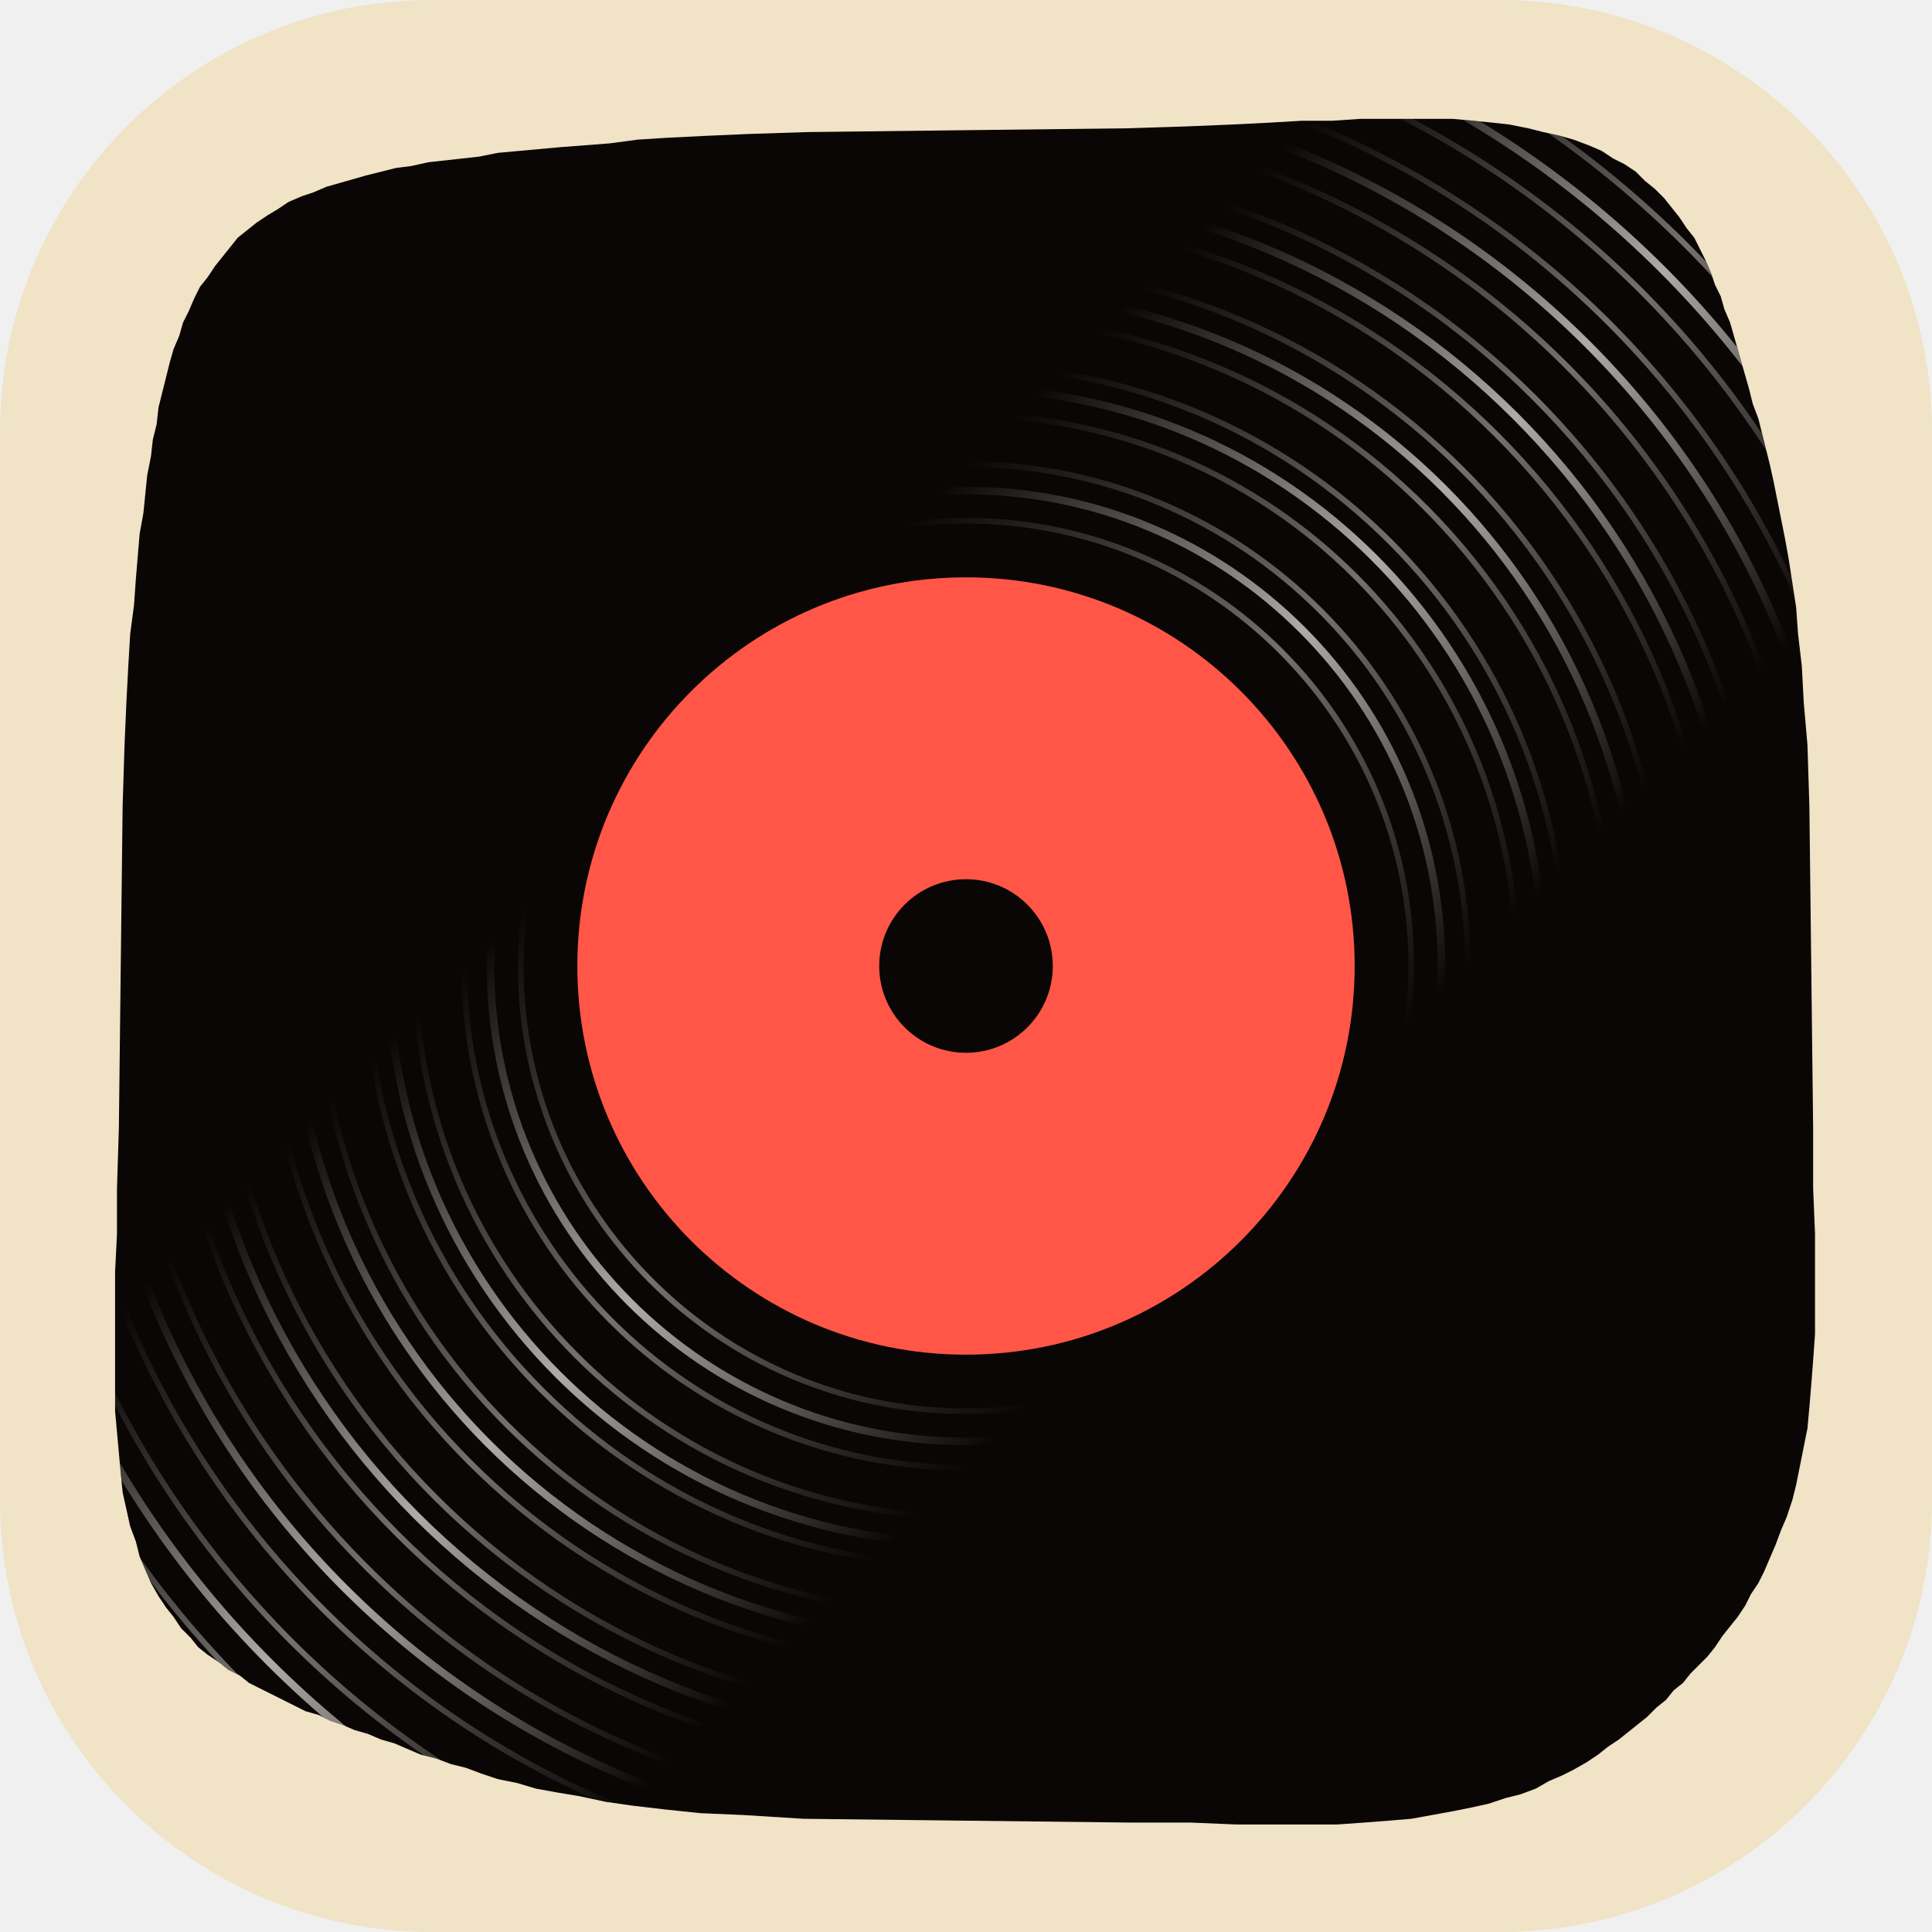
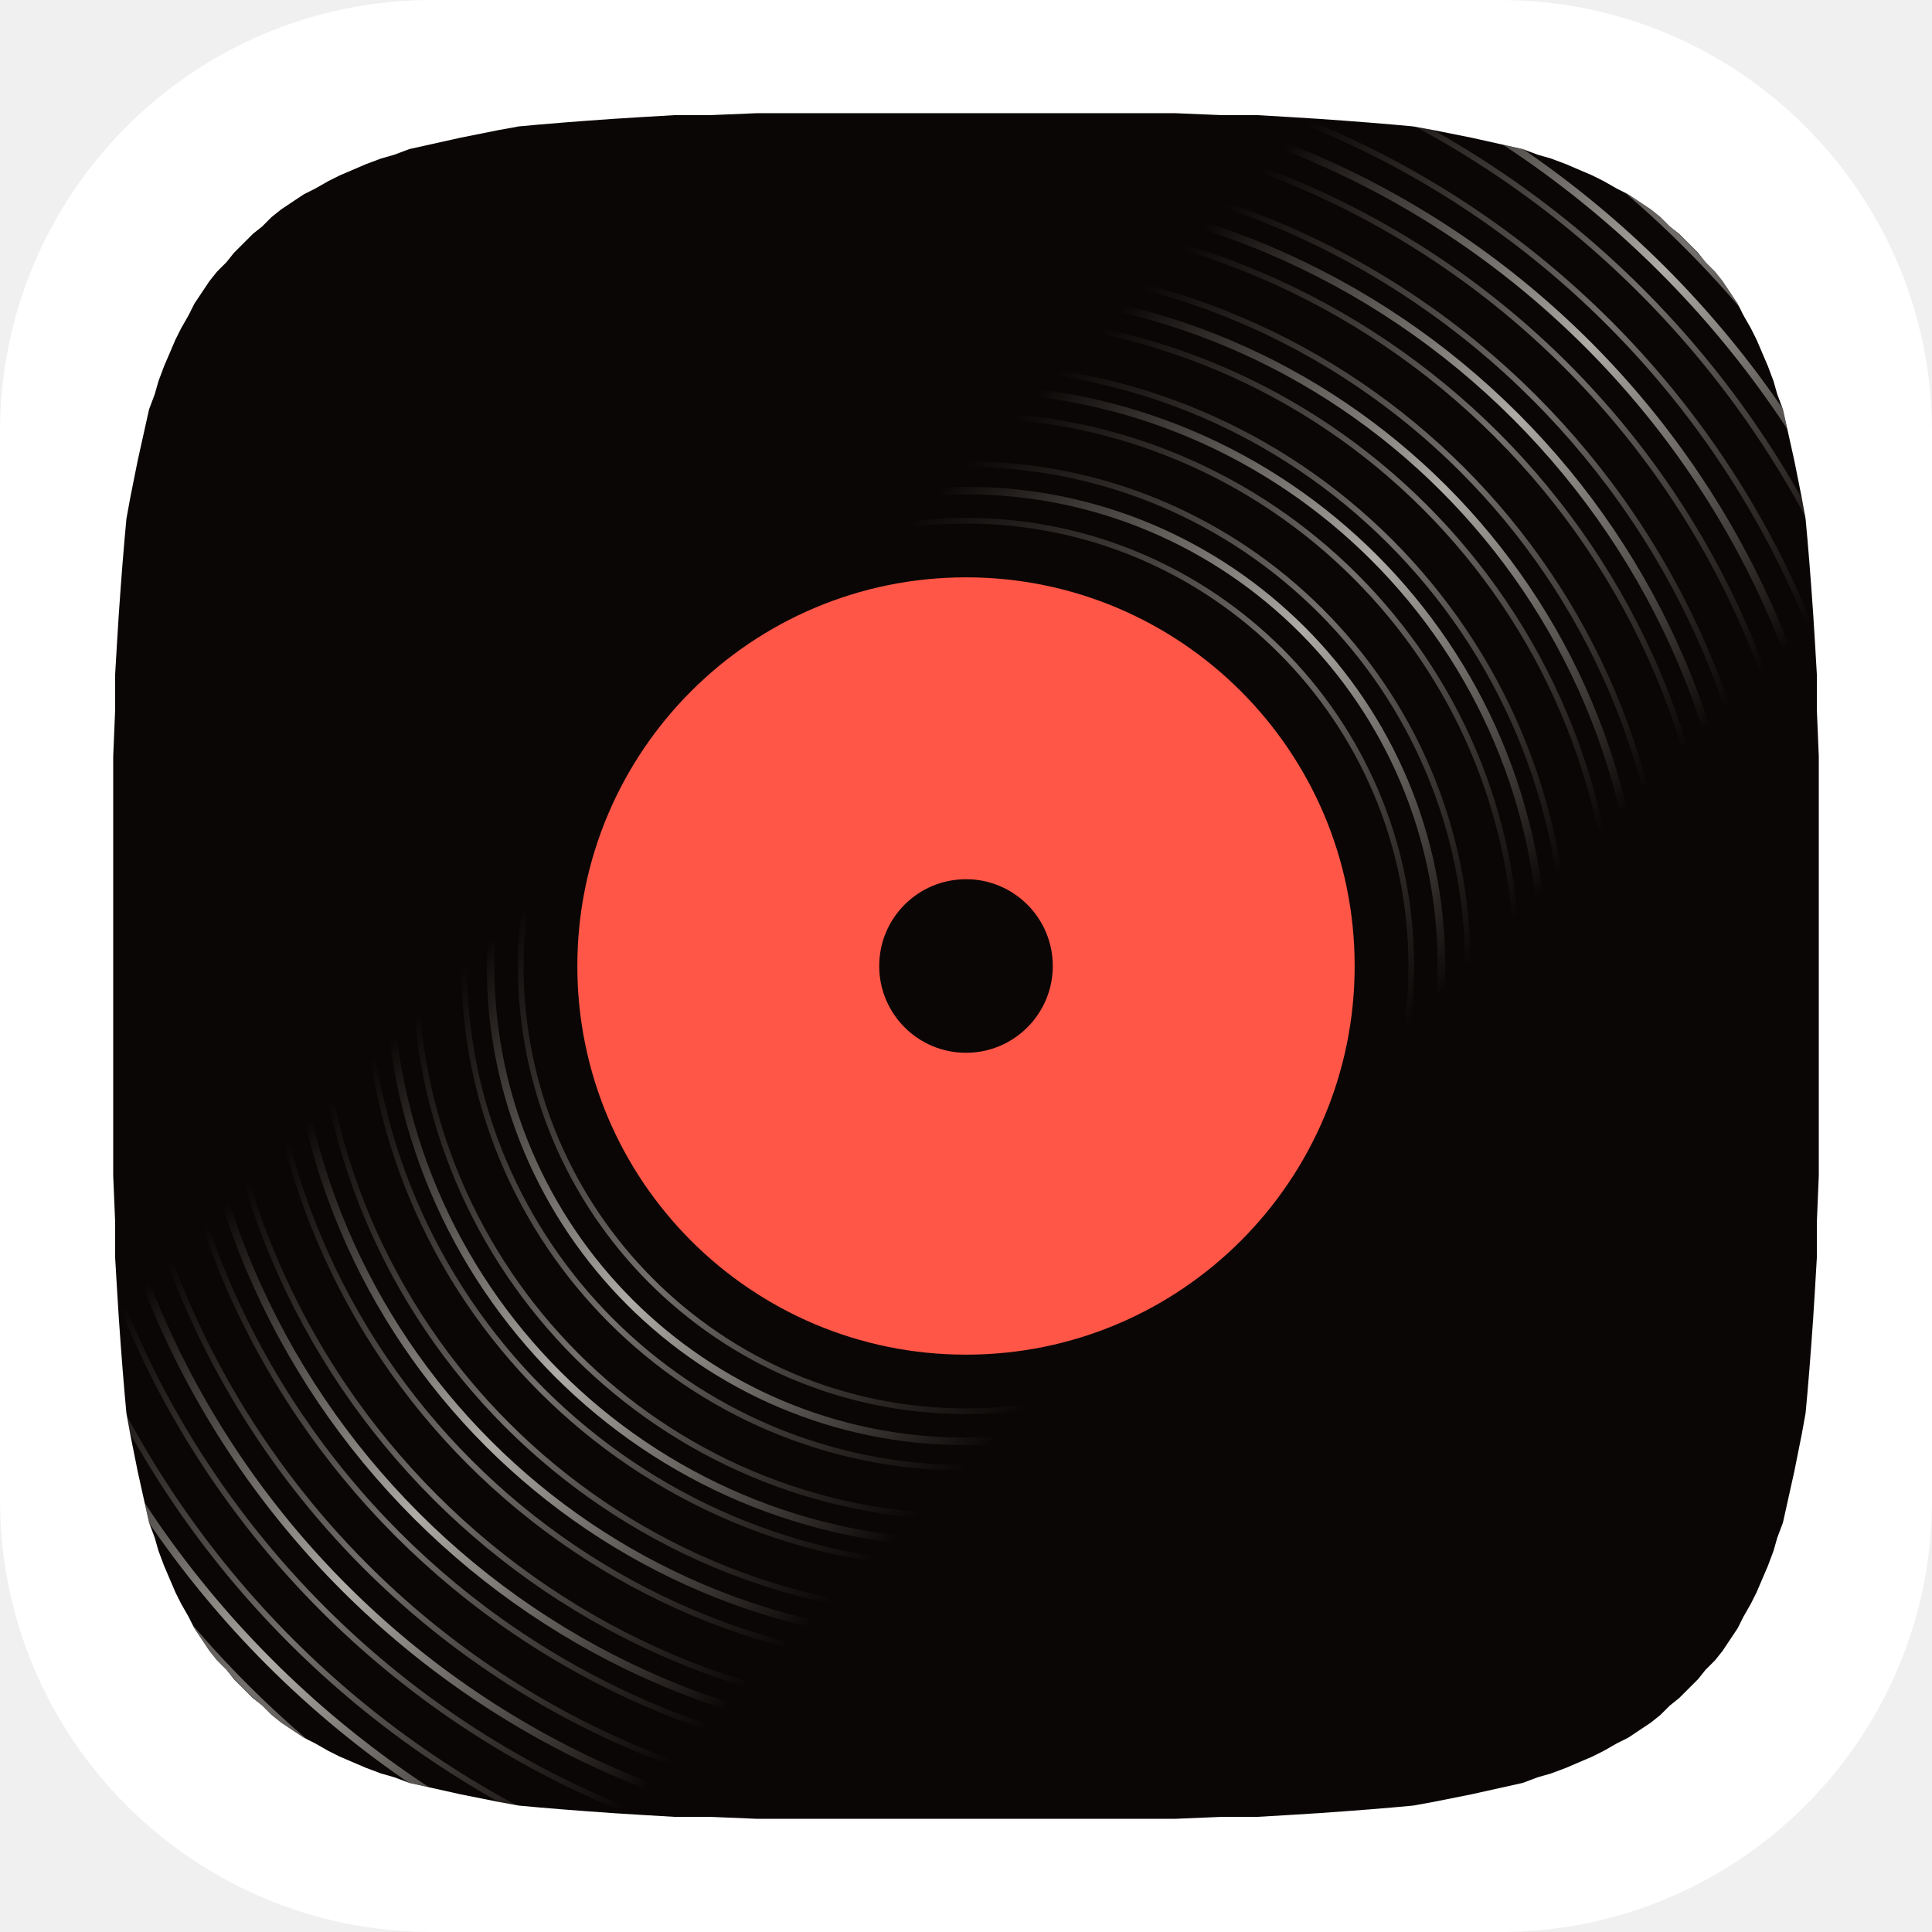
<svg xmlns="http://www.w3.org/2000/svg" viewBox="0 0 1024 1024" width="1024" height="1024">
  <defs>
    <clipPath id="corner">
      <rect width="1024" height="1024" rx="229" />
    </clipPath>
  </defs>
  <g clip-path="url(#corner)">
    <defs>
      <clipPath id="rec">
-         <path d="M960 512L961 598L961 630L962 654L962 674L962 691L962 707L961 721L960 734L959 746L958 757L956 767L954 777L952 787L950 795L947 804L944 811L941 819L938 826L935 833L932 839L928 845L925 851L921 857L917 862L913 867L909 873L905 878L901 882L896 887L892 892L887 896L883 901L878 905L873 910L868 914L863 918L858 922L852 926L847 930L841 934L834 938L828 941L821 944L814 948L806 951L798 953L789 956L780 958L770 960L759 962L748 964L736 965L723 966L709 967L693 967L675 967L655 967L631 966L599 966L512 965L426 964L394 962L371 961L352 959L335 957L321 955L307 952L295 950L284 948L274 945L264 943L255 940L247 937L239 935L231 932L223 930L216 927L209 924L202 922L195 919L188 917L181 914L175 912L169 909L162 907L156 904L150 901L144 898L138 895L132 892L127 888L121 885L116 881L110 877L105 873L101 868L96 863L92 857L88 852L84 846L80 839L77 832L74 825L72 817L69 809L67 800L65 791L64 781L63 770L62 759L61 748L61 735L61 722L61 707L61 692L61 674L62 654L62 630L63 598L64 512L65 427L66 395L67 372L68 353L69 336L71 321L72 307L73 295L74 283L76 272L77 262L78 252L80 242L81 233L83 225L84 216L86 208L88 200L90 192L92 185L95 178L97 171L100 165L103 158L106 152L110 147L114 141L118 136L122 131L126 126L131 122L136 118L142 114L147 111L153 107L160 104L166 102L173 99L180 97L187 95L194 93L202 91L210 89L218 88L227 86L236 85L245 84L254 83L264 81L275 80L286 79L297 78L310 77L323 76L338 74L354 73L374 72L397 71L428 70L512 69L597 68L629 67L653 66L673 65L690 64L706 64L721 63L734 63L747 63L759 63L770 63L781 64L791 65L800 66L810 68L818 70L827 72L834 74L842 77L849 80L855 84L861 87L867 91L872 96L877 100L882 105L886 110L890 115L894 121L898 126L901 132L904 138L907 145L909 151L912 157L914 164L917 171L919 178L921 185L923 192L925 199L927 206L929 214L932 222L934 230L936 238L938 246L940 255L942 265L944 275L946 285L948 296L950 309L952 322L953 336L955 353L956 372L958 395L959 427Z" />
+         <path d="M964 512L964 592L964 623L963 647L963 666L962 683L961 699L960 713L959 726L958 738L957 749L955 760L953 770L951 780L949 789L947 798L945 807L942 815L940 822L937 830L934 837L931 844L928 850L924 857L921 863L917 869L913 875L909 880L904 885L900 890L895 895L890 900L885 904L880 909L875 913L869 917L863 921L857 924L850 928L844 931L837 934L830 937L822 940L815 942L807 945L798 947L789 949L780 951L770 953L760 955L749 957L738 958L726 959L713 960L699 961L683 962L666 963L647 963L623 964L592 964L512 964L432 964L401 964L377 963L358 963L341 962L325 961L311 960L298 959L286 958L275 957L264 955L254 953L244 951L235 949L226 947L217 945L209 942L202 940L194 937L187 934L180 931L174 928L167 924L161 921L155 917L149 913L144 909L139 904L134 900L129 895L124 890L120 885L115 880L111 875L107 869L103 863L100 857L96 850L93 844L90 837L87 830L84 822L82 815L79 807L77 798L75 789L73 780L71 770L69 760L67 749L66 738L65 726L64 713L63 699L62 683L61 666L61 647L60 623L60 592L60 512L60 432L60 401L61 377L61 358L62 341L63 325L64 311L65 298L66 286L67 275L69 264L71 254L73 244L75 235L77 226L79 217L82 209L84 202L87 194L90 187L93 180L96 174L100 167L103 161L107 155L111 149L115 144L120 139L124 134L129 129L134 124L139 120L144 115L149 111L155 107L161 103L167 100L174 96L180 93L187 90L194 87L202 84L209 82L217 79L226 77L235 75L244 73L254 71L264 69L275 67L286 66L298 65L311 64L325 63L341 62L358 61L377 61L401 60L432 60L512 60L592 60L623 60L647 61L666 61L683 62L699 63L713 64L726 65L738 66L749 67L760 69L770 71L780 73L789 75L798 77L807 79L815 82L822 84L830 87L837 90L844 93L850 96L857 100L863 103L869 107L875 111L880 115L885 120L890 124L895 129L900 134L904 139L909 144L913 149L917 155L921 161L924 167L928 174L931 180L934 187L937 194L940 202L942 209L945 217L947 226L949 235L951 244L953 254L955 264L957 275L958 286L959 298L960 311L961 325L962 341L963 358L963 377L964 401L964 432Z" />
      </clipPath>
      <linearGradient id="sg" gradientUnits="userSpaceOnUse" x1="0" y1="0" x2="1024" y2="1024">
        <stop offset="0" stop-color="#000" />
        <stop offset="0.370" stop-color="#000" />
        <stop offset="0.5" stop-color="#fff" />
        <stop offset="0.630" stop-color="#000" />
        <stop offset="1" stop-color="#000" />
      </linearGradient>
      <mask id="sm" maskUnits="userSpaceOnUse" x="0" y="0" width="1024" height="1024">
        <rect width="1024" height="1024" fill="url(#sg)" />
      </mask>
    </defs>
-     <rect width="1024" height="1024" fill="#f0e3c6" />
-     <path d="M960 512L961 598L961 630L962 654L962 674L962 691L962 707L961 721L960 734L959 746L958 757L956 767L954 777L952 787L950 795L947 804L944 811L941 819L938 826L935 833L932 839L928 845L925 851L921 857L917 862L913 867L909 873L905 878L901 882L896 887L892 892L887 896L883 901L878 905L873 910L868 914L863 918L858 922L852 926L847 930L841 934L834 938L828 941L821 944L814 948L806 951L798 953L789 956L780 958L770 960L759 962L748 964L736 965L723 966L709 967L693 967L675 967L655 967L631 966L599 966L512 965L426 964L394 962L371 961L352 959L335 957L321 955L307 952L295 950L284 948L274 945L264 943L255 940L247 937L239 935L231 932L223 930L216 927L209 924L202 922L195 919L188 917L181 914L175 912L169 909L162 907L156 904L150 901L144 898L138 895L132 892L127 888L121 885L116 881L110 877L105 873L101 868L96 863L92 857L88 852L84 846L80 839L77 832L74 825L72 817L69 809L67 800L65 791L64 781L63 770L62 759L61 748L61 735L61 722L61 707L61 692L61 674L62 654L62 630L63 598L64 512L65 427L66 395L67 372L68 353L69 336L71 321L72 307L73 295L74 283L76 272L77 262L78 252L80 242L81 233L83 225L84 216L86 208L88 200L90 192L92 185L95 178L97 171L100 165L103 158L106 152L110 147L114 141L118 136L122 131L126 126L131 122L136 118L142 114L147 111L153 107L160 104L166 102L173 99L180 97L187 95L194 93L202 91L210 89L218 88L227 86L236 85L245 84L254 83L264 81L275 80L286 79L297 78L310 77L323 76L338 74L354 73L374 72L397 71L428 70L512 69L597 68L629 67L653 66L673 65L690 64L706 64L721 63L734 63L747 63L759 63L770 63L781 64L791 65L800 66L810 68L818 70L827 72L834 74L842 77L849 80L855 84L861 87L867 91L872 96L877 100L882 105L886 110L890 115L894 121L898 126L901 132L904 138L907 145L909 151L912 157L914 164L917 171L919 178L921 185L923 192L925 199L927 206L929 214L932 222L934 230L936 238L938 246L940 255L942 265L944 275L946 285L948 296L950 309L952 322L953 336L955 353L956 372L958 395L959 427Z" fill="#0a0605" />
+     <rect width="1024" height="1024" fill="#ffffff" />
+     <path d="M964 512L964 592L964 623L963 647L963 666L962 683L961 699L960 713L959 726L958 738L957 749L955 760L953 770L951 780L949 789L947 798L945 807L942 815L940 822L937 830L934 837L931 844L928 850L924 857L921 863L917 869L913 875L909 880L904 885L900 890L895 895L890 900L885 904L880 909L875 913L869 917L863 921L857 924L850 928L844 931L837 934L830 937L822 940L815 942L807 945L798 947L789 949L780 951L770 953L760 955L749 957L738 958L726 959L713 960L699 961L683 962L666 963L647 963L623 964L592 964L512 964L432 964L401 964L377 963L358 963L341 962L325 961L311 960L298 959L286 958L275 957L264 955L254 953L244 951L235 949L226 947L217 945L209 942L202 940L194 937L187 934L180 931L174 928L167 924L161 921L155 917L149 913L144 909L139 904L134 900L129 895L124 890L120 885L115 880L111 875L107 869L103 863L100 857L96 850L93 844L90 837L87 830L84 822L82 815L79 807L77 798L75 789L73 780L71 770L69 760L67 749L66 738L65 726L64 713L63 699L62 683L61 666L61 647L60 623L60 592L60 512L60 432L60 401L61 377L61 358L62 341L63 325L64 311L65 298L66 286L67 275L69 264L71 254L73 244L75 235L77 226L79 217L82 209L84 202L87 194L90 187L93 180L96 174L100 167L103 161L107 155L111 149L115 144L120 139L124 134L129 129L134 124L139 120L144 115L149 111L155 107L161 103L167 100L174 96L180 93L187 90L194 87L202 84L209 82L217 79L226 77L235 75L244 73L254 71L264 69L275 67L286 66L298 65L311 64L325 63L341 62L358 61L377 61L401 60L432 60L512 60L592 60L623 60L647 61L666 61L683 62L699 63L713 64L726 65L738 66L749 67L760 69L770 71L780 73L789 75L798 77L807 79L815 82L822 84L830 87L837 90L844 93L850 96L857 100L863 103L869 107L875 111L880 115L885 120L890 124L895 129L900 134L904 139L909 144L913 149L917 155L921 161L924 167L928 174L931 180L934 187L937 194L940 202L942 209L945 217L947 226L949 235L951 244L953 254L955 264L957 275L958 286L959 298L960 311L961 325L962 341L963 358L963 377L964 401L964 432Z" fill="#0a0605" />
    <g clip-path="url(#rec)">
      <g mask="url(#sm)">
        <circle cx="512" cy="512" r="236" fill="none" stroke="#f5f2ec" stroke-opacity="0.45" stroke-width="3" />
        <circle cx="512" cy="512" r="252" fill="none" stroke="#f5f2ec" stroke-opacity="0.7" stroke-width="4" />
        <circle cx="512" cy="512" r="266" fill="none" stroke="#f5f2ec" stroke-opacity="0.45" stroke-width="3" />
        <circle cx="512" cy="512" r="292" fill="none" stroke="#f5f2ec" stroke-opacity="0.45" stroke-width="3" />
        <circle cx="512" cy="512" r="306" fill="none" stroke="#f5f2ec" stroke-opacity="0.7" stroke-width="4" />
        <circle cx="512" cy="512" r="318" fill="none" stroke="#f5f2ec" stroke-opacity="0.45" stroke-width="3" />
        <circle cx="512" cy="512" r="344" fill="none" stroke="#f5f2ec" stroke-opacity="0.45" stroke-width="3" />
        <circle cx="512" cy="512" r="358" fill="none" stroke="#f5f2ec" stroke-opacity="0.7" stroke-width="4" />
        <circle cx="512" cy="512" r="372" fill="none" stroke="#f5f2ec" stroke-opacity="0.45" stroke-width="3" />
        <circle cx="512" cy="512" r="398" fill="none" stroke="#f5f2ec" stroke-opacity="0.45" stroke-width="3" />
        <circle cx="512" cy="512" r="412" fill="none" stroke="#f5f2ec" stroke-opacity="0.7" stroke-width="4" />
        <circle cx="512" cy="512" r="426" fill="none" stroke="#f5f2ec" stroke-opacity="0.45" stroke-width="3" />
        <circle cx="512" cy="512" r="450" fill="none" stroke="#f5f2ec" stroke-opacity="0.45" stroke-width="3" />
        <circle cx="512" cy="512" r="466" fill="none" stroke="#f5f2ec" stroke-opacity="0.7" stroke-width="4" />
        <circle cx="512" cy="512" r="482" fill="none" stroke="#f5f2ec" stroke-opacity="0.45" stroke-width="3" />
        <circle cx="512" cy="512" r="506" fill="none" stroke="#f5f2ec" stroke-opacity="0.45" stroke-width="3" />
        <circle cx="512" cy="512" r="522" fill="none" stroke="#f5f2ec" stroke-opacity="0.7" stroke-width="4" />
        <circle cx="512" cy="512" r="540" fill="none" stroke="#f5f2ec" stroke-opacity="0.45" stroke-width="3" />
        <circle cx="512" cy="512" r="566" fill="none" stroke="#f5f2ec" stroke-opacity="0.45" stroke-width="3" />
        <circle cx="512" cy="512" r="590" fill="none" stroke="#f5f2ec" stroke-opacity="0.7" stroke-width="4" />
        <circle cx="512" cy="512" r="612" fill="none" stroke="#f5f2ec" stroke-opacity="0.45" stroke-width="3" />
        <circle cx="512" cy="512" r="640" fill="none" stroke="#f5f2ec" stroke-opacity="0.45" stroke-width="3" />
      </g>
    </g>
    <circle cx="512" cy="512" r="206" fill="#ff5647" />
    <circle cx="512" cy="512" r="46" fill="#0a0605" />
  </g>
</svg>
